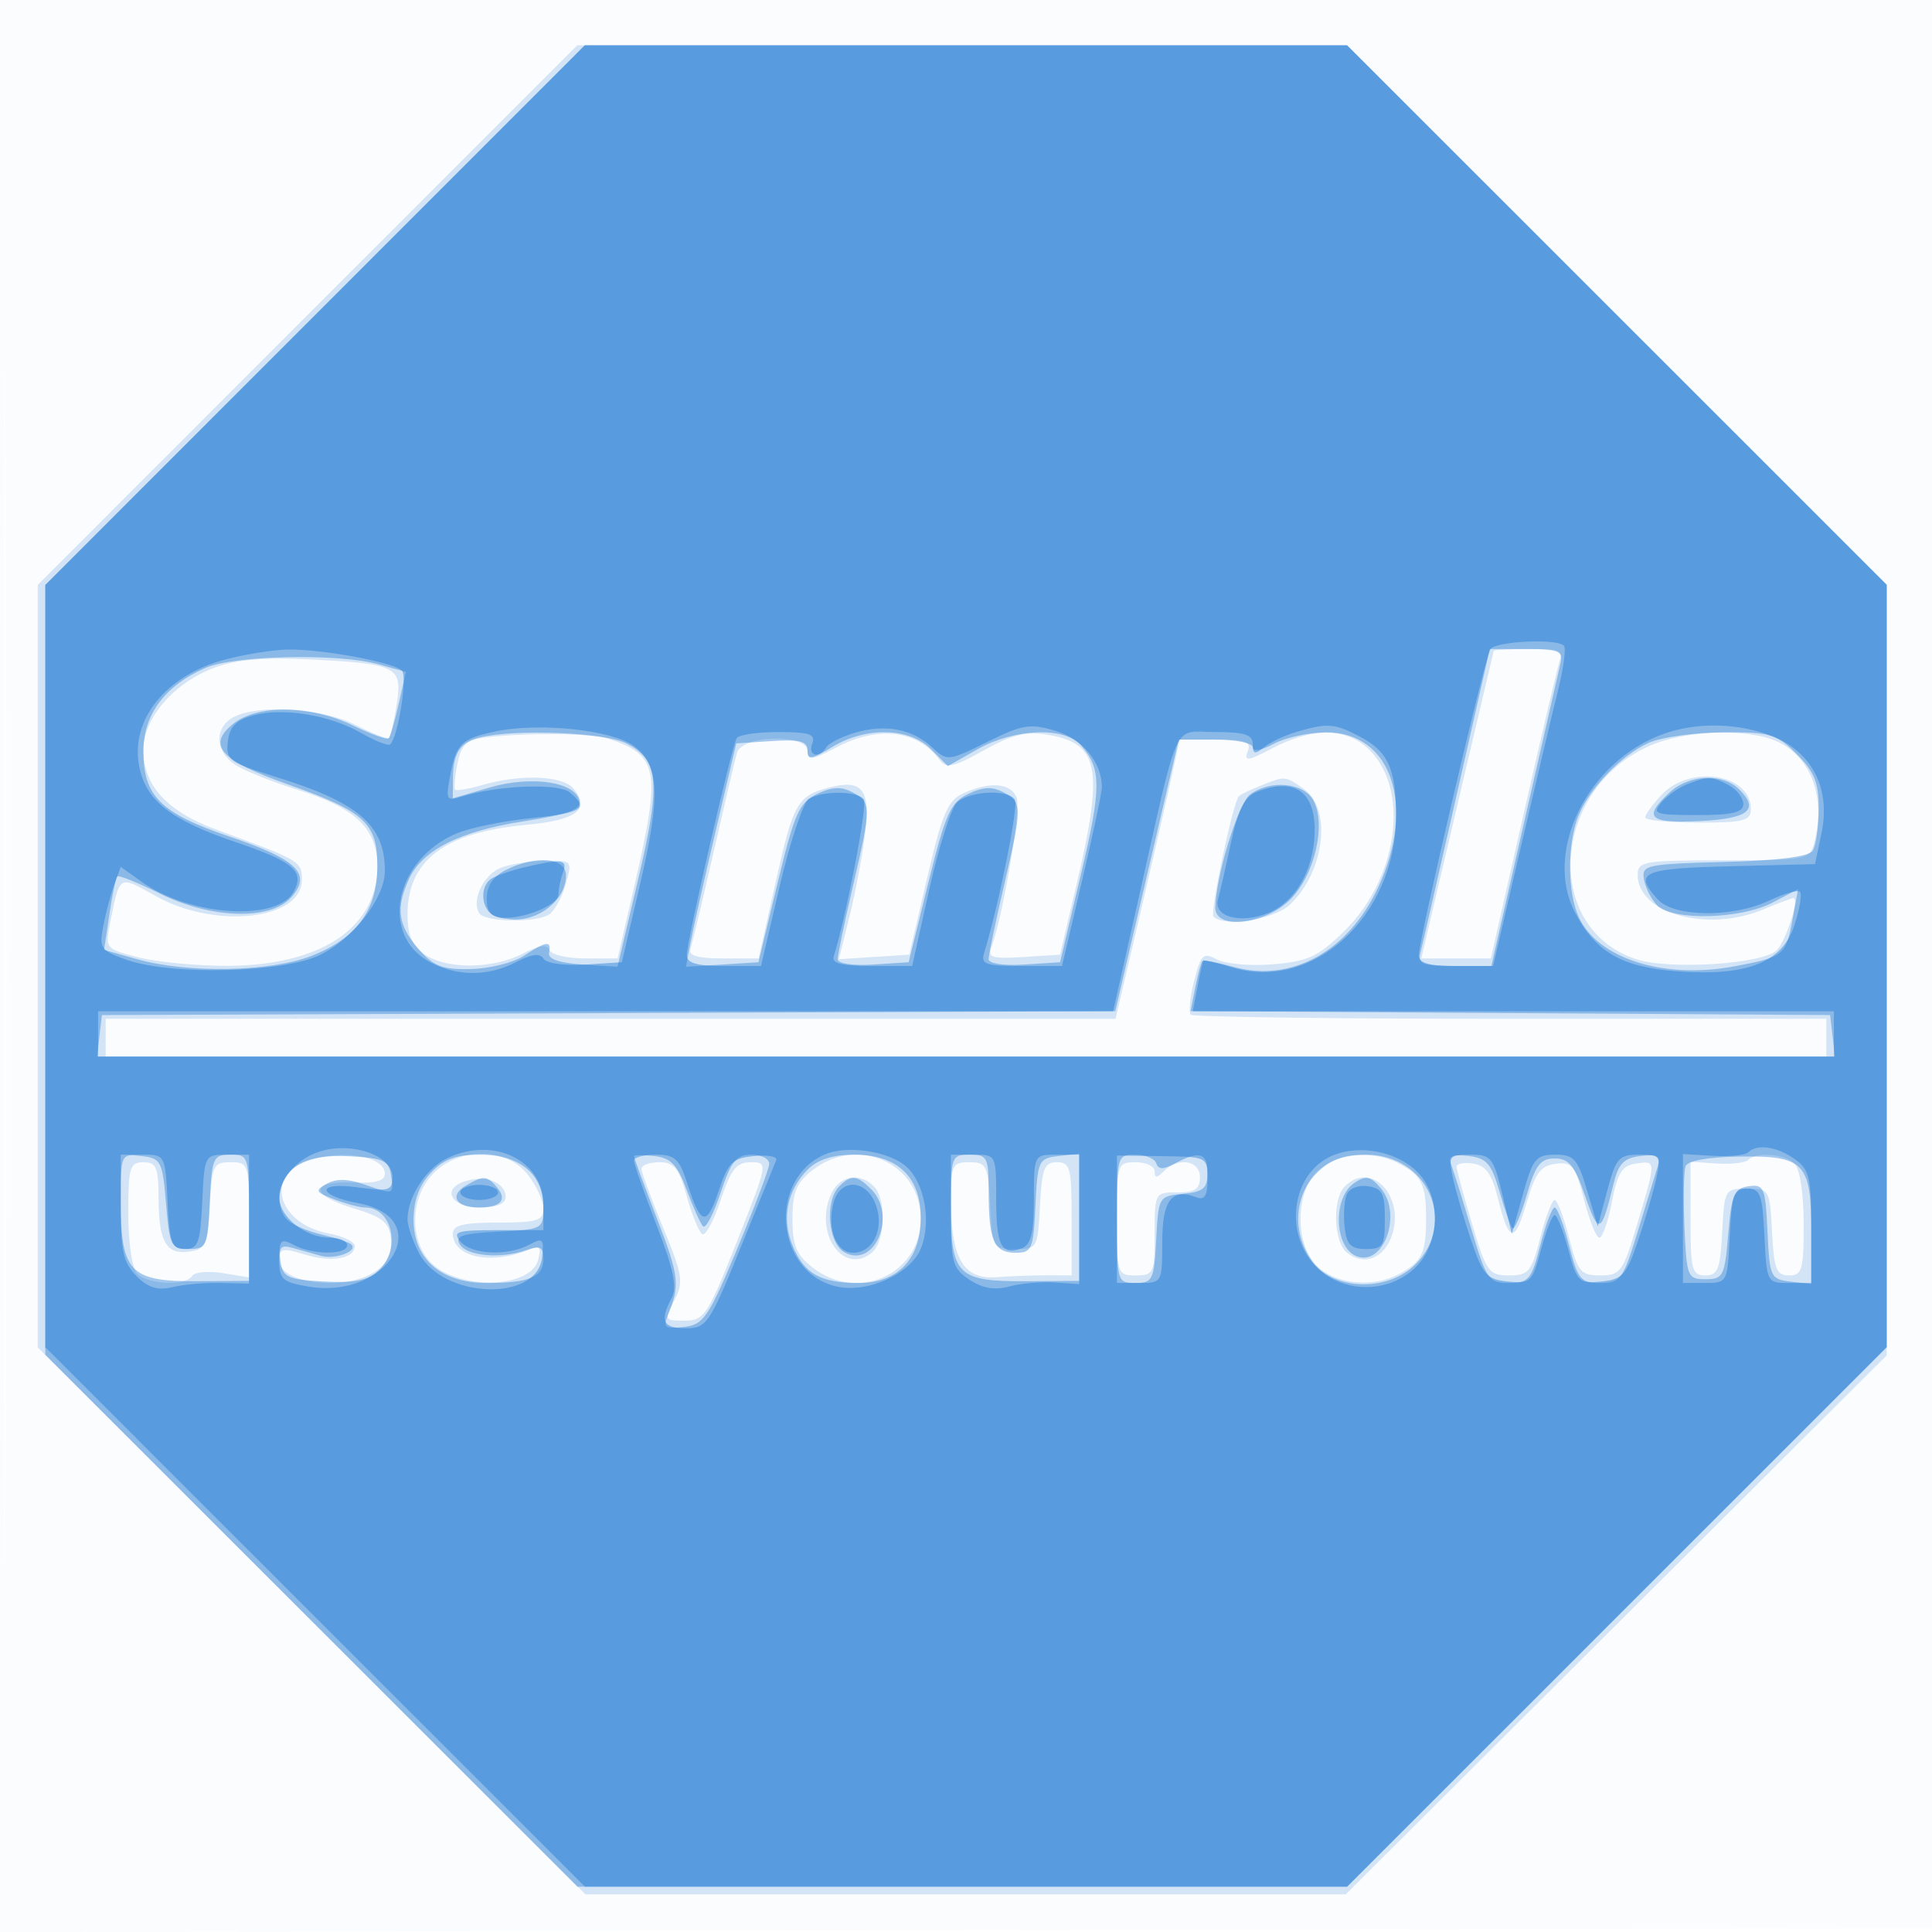
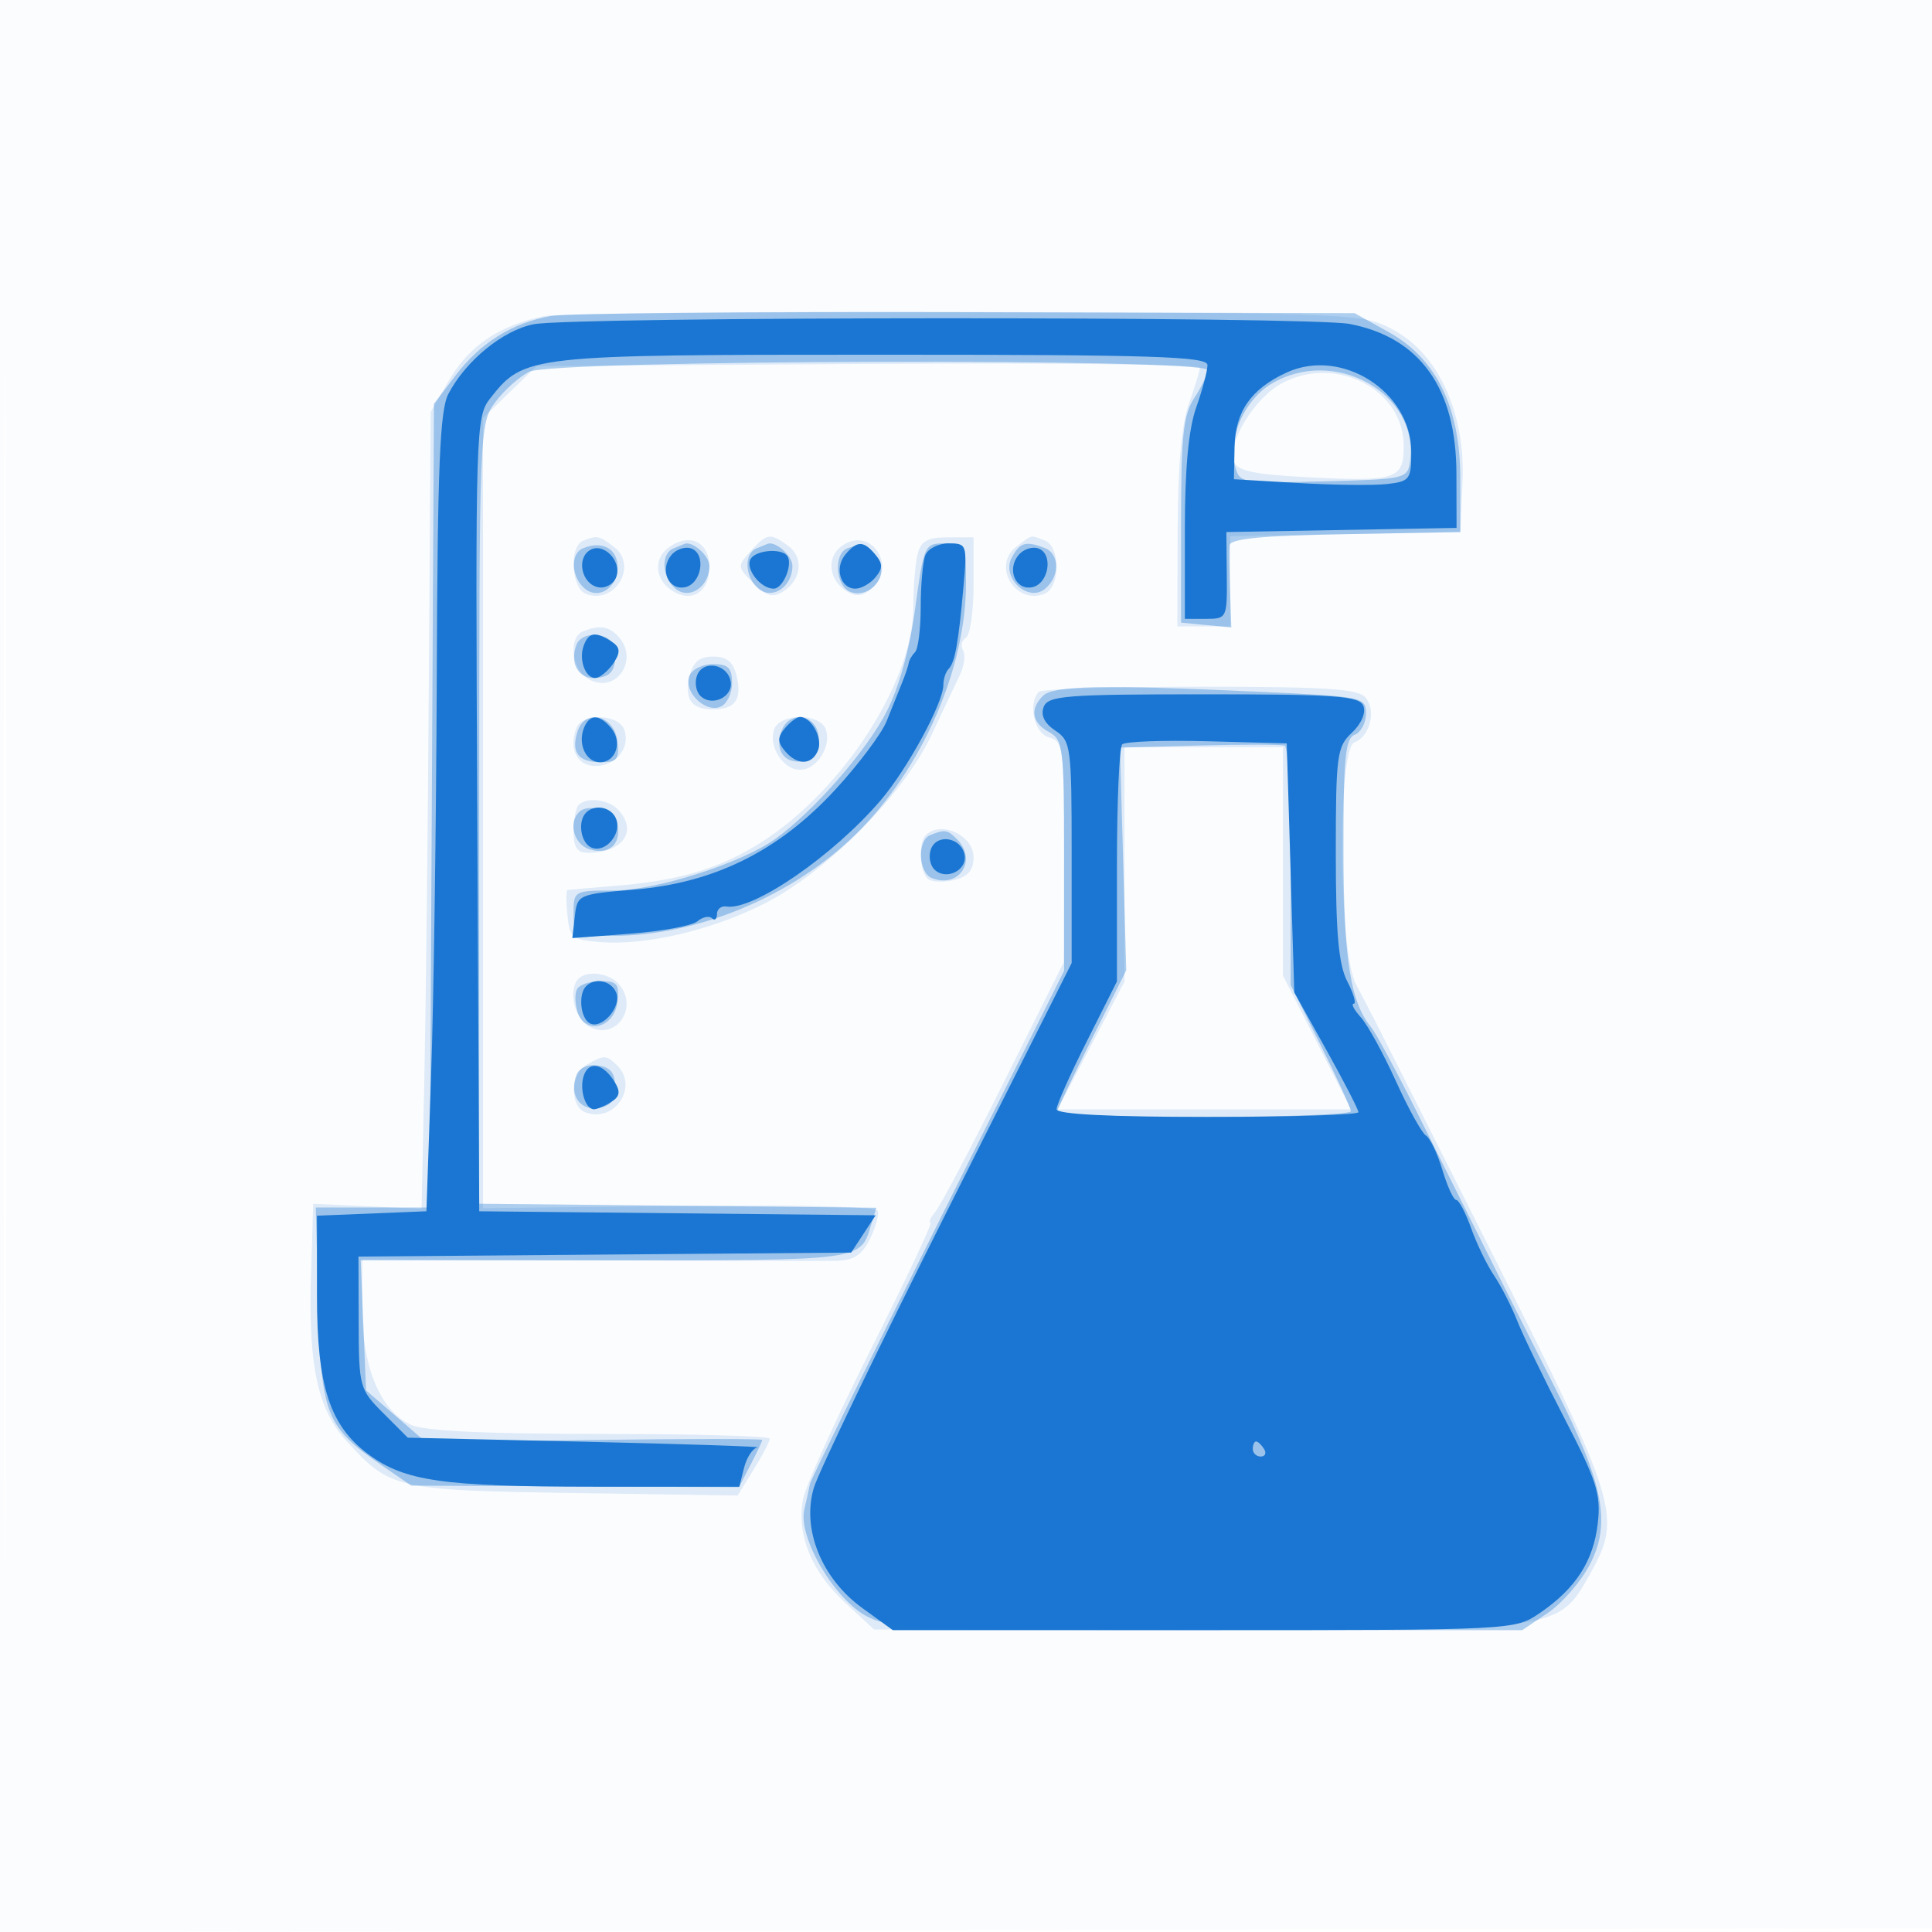
<svg xmlns="http://www.w3.org/2000/svg" width="256" height="256">
  <path fill-opacity=".016" d="M0 128.004v128.004l128.25-.254 128.25-.254.254-127.75L257.008 0H0v128.004m.485.496c0 70.4.119 99.053.265 63.672.146-35.38.146-92.98 0-128C.604 29.153.485 58.1.485 128.5" fill="#1976D2" fill-rule="evenodd" />
-   <path fill-opacity=".183" d="M40.745 41.755 5 77.51v101.027l36.282 36.231L77.564 251H178.33l35.835-35.706L250 179.588V77.49l-35.755-35.745L178.49 6h-102L40.745 41.755M197.926 86.25c-.041.138-2.218 9.362-4.838 20.5L188.325 127H197.544l4.37-19.25c2.402-10.588 4.578-19.812 4.834-20.5.331-.887-.874-1.25-4.141-1.25-2.534 0-4.641.112-4.681.25M28.5 88.436C23.056 90.45 19 95.123 19 99.381c0 4.752 3.151 8.165 9.773 10.587C39.789 113.998 40 114.122 40 116.586c0 5.313-11.431 6.58-19.365 2.145-5.003-2.796-4.737-2.965-6.111 3.888-.604 3.011-.471 3.157 3.868 4.25 2.472.622 7.782 1.121 11.801 1.109C42.467 127.941 50 122.936 50 114.817c0-5.037-2.887-7.797-10.673-10.205-3.205-.991-6.84-2.444-8.077-3.23-2.761-1.753-2.92-4.953-.316-6.347 3.289-1.76 11.789-1.217 16.203 1.035 2.231 1.138 4.218 1.909 4.414 1.712.197-.196.65-2.187 1.008-4.423.807-5.048.101-5.413-11.559-5.985-5.938-.292-9.706.029-12.5 1.062m35.864 9.279c-2.583.325-3.245.942-3.757 3.5-.341 1.707-.475 3.25-.298 3.428.178.177 1.866-.12 3.751-.66 5.002-1.435 10.513-1.202 11.929.504 2.307 2.78.453 4.183-6.371 4.82C58.885 110.309 54 114.018 54 121.166c0 2.711.603 4.143 2.223 5.277 2.888 2.023 9.044 1.988 13.033-.075 2.182-1.129 3.272-1.283 3.533-.5.208.623 2.328 1.132 4.712 1.132h4.335l2.252-9.75c3.535-15.302 3.184-17.198-3.588-19.4-2.156-.701-11.048-.776-16.136-.135m46.386 1.353c-3.16 1.668-3.75 1.74-3.75.456 0-2.349-8.694-2.139-9.352.226-.267.963-1.669 6.925-3.115 13.25-1.446 6.325-2.819 12.063-3.05 12.75-.297.883.968 1.25 4.311 1.25h4.73l2.28-10.217c2.299-10.306 2.862-11.312 6.944-12.4 4.468-1.19 5.588.154 4.904 5.888-.343 2.876-1.27 7.84-2.06 11.031l-1.436 5.801 4.663-.301 4.664-.302 2.364-10.138c2.009-8.611 2.732-10.305 4.806-11.25 3.517-1.602 6.311-1.369 7.062.589.589 1.532-1.841 15.859-3.361 19.819-.52 1.355.131 1.553 4.245 1.29l4.86-.31 2.236-9.5c3.587-15.239 2.935-18.537-3.885-19.643-2.875-.467-4.736-.011-8.471 2.077-3.974 2.221-4.96 2.439-5.813 1.284-2.954-4.005-8.139-4.626-13.776-1.65m57.855.074c-3.238 1.708-3.791 1.785-3.281.456.509-1.328-.201-1.598-4.196-1.598h-4.81l-1.263 5.75c-.694 3.162-2.607 11.487-4.25 18.5L147.817 135H14v5h228v-5h-41.833c-23.009 0-42.08-.247-42.382-.548-.301-.302-.1-2.315.448-4.474.898-3.537 1.198-3.818 3.025-2.84 1.116.597 4.457.885 7.425.638 4.631-.384 5.963-1.001 9.4-4.357 7.125-6.958 8.778-18.649 3.396-24.031-2.977-2.977-7.53-3.064-12.874-.246m49.816-.246c-12.92 5.868-13.977 24.125-1.632 28.199 4.433 1.464 16.927.649 18.674-1.218 1.237-1.322 2.997-6.877 2.178-6.877-.218 0-2.012.675-3.987 1.5-7.417 3.099-16.654.563-16.654-4.573 0-1.79.81-1.927 11.383-1.927 10.96 0 11.406-.084 11.987-2.25 1.561-5.826-.228-11.108-4.515-13.325-3.839-1.985-12.543-1.75-17.434.471m-51.384 5.214c-1.355.541-2.645 1.165-2.867 1.387-.797.797-3.887 15.453-3.368 15.972 1.403 1.403 7.983.38 10.071-1.565 4.633-4.316 5.674-12.707 1.904-15.347-2.531-1.773-2.436-1.766-5.74-.447m53.137 1.204c-1.196 1.273-2.174 2.623-2.174 3 0 .378 3.15.686 7 .686 6.074 0 7-.238 7-1.8 0-4.659-8.019-5.937-11.826-1.886m-153.836 9.685c-2.288.922-3.89 4.299-2.844 5.992.741 1.198 7.462 1.324 9.274.173.698-.442 1.679-2.235 2.18-3.984.909-3.169.899-3.18-2.768-3.117-2.024.035-4.653.456-5.842.936m-26 39c-5.334 2.15-3.256 8.231 3.227 9.447 1.889.355 3.435 1.088 3.435 1.631 0 1.708-3.047 2.244-6.588 1.157-3.002-.921-3.412-.832-3.412.743 0 3.182 8.914 4.172 12.835 1.426 1.593-1.116 2.187-2.395 1.972-4.25-.256-2.211-1.102-2.892-5.079-4.086-5.72-1.717-5.646-3.642.13-3.378 2.878.132 4.142-.217 4.142-1.143 0-2.469-6.16-3.363-10.662-1.547m17.117 1.456c-2.956 2.955-3.285 8.308-.705 11.465 3.285 4.019 13.507 4.028 14.558.012.435-1.664.204-1.946-1.131-1.382C65.165 167.665 60 166.607 60 163.465c0-1.124 1.397-1.465 6-1.465 5.189 0 6-.252 6-1.865 0-1.026-.933-3.051-2.073-4.5-2.84-3.611-8.954-3.699-12.472-.18m50.18-.382c-2.126 1.672-2.635 2.913-2.635 6.427s.509 4.755 2.635 6.427c5.972 4.698 14.365.943 14.365-6.427 0-7.37-8.393-11.125-14.365-6.427m67.226-.161c-3.385 2.74-3.385 10.436 0 13.176 2.657 2.152 7.187 2.482 10.455.762 3.07-1.616 3.653-2.789 3.653-7.35s-.583-5.734-3.653-7.35c-3.268-1.72-7.798-1.39-10.455.762m56.77-1.21c-.386.386-2.261.597-4.166.469l-3.465-.234v7.532c0 6.8.189 7.531 1.95 7.531 1.673 0 1.993-.818 2.25-5.75.295-5.656.349-5.75 3.3-5.75 2.951 0 3.005.094 3.3 5.75.257 4.932.577 5.75 2.25 5.75 1.742 0 1.95-.725 1.95-6.8 0-3.956-.502-7.302-1.2-8-1.313-1.313-5.052-1.614-6.169-.498M17 160.8c0 3.956.502 7.302 1.2 8 1.42 1.42 6.433 1.603 7.259.266.318-.514 2.144-.68 4.059-.369l3.482.565v-7.631c0-7.432-.064-7.631-2.45-7.631-2.281 0-2.471.396-2.75 5.75-.271 5.198-.529 5.782-2.687 6.087-3.099.439-4.079-1.256-4.098-7.087-.013-4.078-.298-4.75-2.015-4.75-1.804 0-2 .667-2 6.8m68-5.938c0 .475 1.292 3.995 2.87 7.824 2.61 6.327 2.743 7.205 1.469 9.637-1.361 2.598-1.32 2.677 1.379 2.669 2.6-.008 3.054-.695 6.937-10.5 4.14-10.455 4.146-10.492 1.83-10.492-1.902 0-2.627.911-3.988 5.008-.914 2.754-2.014 4.791-2.443 4.526-.429-.266-1.35-2.519-2.047-5.008-1.046-3.738-1.679-4.526-3.637-4.526-1.303 0-2.37.388-2.37.862m41.015 4.388c.021 7.565 1.683 10.318 6.028 9.985 1.901-.146 4.92-.259 6.707-.251l3.25.015v-7.5c0-6.768-.19-7.499-1.95-7.499-1.673 0-1.993.818-2.25 5.75-.295 5.656-.349 5.75-3.3 5.75-2.951 0-3.005-.094-3.3-5.75-.279-5.354-.469-5.75-2.75-5.75-2.291 0-2.449.341-2.435 5.25M148 161.5c0 7.333.056 7.5 2.5 7.5 2.364 0 2.5-.3 2.5-5.5 0-5.444.03-5.5 3-5.5 2.333 0 3-.444 3-2 0-2.255-2.867-2.733-4.8-.8-.933.933-1.2.933-1.2 0 0-.66-1.125-1.2-2.5-1.2-2.444 0-2.5.167-2.5 7.5m45-6.927c0 .391.919 3.797 2.042 7.569 1.908 6.406 2.231 6.858 4.908 6.858 2.601 0 2.983-.462 4.147-5 .704-2.75 1.561-5 1.903-5 .342 0 1.199 2.25 1.903 5 1.164 4.538 1.546 5 4.147 5 2.677 0 3-.452 4.908-6.858 2.525-8.478 2.528-8.35-.208-7.962-1.811.258-2.429 1.246-3.168 5.07-.504 2.613-1.25 4.75-1.657 4.75-.407 0-1.322-2.271-2.034-5.047-1.15-4.488-1.565-5.014-3.744-4.75-1.984.241-2.718 1.22-3.86 5.153-1.589 5.474-2.328 5.344-3.831-.676-.785-3.144-1.59-4.259-3.25-4.5-1.213-.175-2.206.001-2.206.393m-131.75 2.089C58.504 157.77 60.007 160 63.5 160c2.325 0 3.5-.468 3.5-1.393 0-2.049-2.987-3.06-5.75-1.945m48.724 1.907c-1.989 5.23 1.925 10.419 5.574 7.391 1.756-1.457 1.918-7.094.252-8.76-2.016-2.016-4.787-1.365-5.826 1.369M178.2 157.2c-1.666 1.666-1.504 7.303.252 8.76 2.199 1.825 4.895.839 5.956-2.179 1.843-5.241-2.716-10.073-6.208-6.581" fill="#1976D2" fill-rule="evenodd" />
-   <path fill-opacity=".385" d="M41.745 41.755 6 77.51v102.001l35.255 35.244L76.51 250h101.98l35.755-35.745L250 178.51V77.49l-35.755-35.745L178.49 6h-101L41.745 41.755m151.288 63.495c-2.406 10.588-4.575 20.037-4.82 21-.38 1.49.285 1.75 4.476 1.75h4.922l4.276-18.75a9739.763 9739.763 0 0 1 4.803-21c.491-2.099.198-2.25-4.378-2.25h-4.905l-4.374 19.25M27.245 88.493C21.87 90.829 19 94.673 19 99.535c0 5.974 2.256 8.207 11.434 11.321 9.021 3.06 10.939 4.97 8.119 8.085-2.771 3.062-10.653 2.81-17.408-.556-2.887-1.438-5.408-2.451-5.603-2.25-.195.201-.669 2.473-1.052 5.049l-.697 4.683 4.353 1.227c6.726 1.896 17.6 1.697 23.091-.422 6.004-2.316 8.763-6.07 8.763-11.921 0-5.674-1.688-7.226-11.699-10.76-9.097-3.211-10.927-5.192-7.44-8.054 3.192-2.619 10.261-2.54 15.875.177 2.403 1.163 4.545 1.938 4.761 1.722.217-.216.819-2.285 1.338-4.598l.945-4.205-3.64-1.011c-5.31-1.475-19.069-1.192-22.895.471M63.5 97.732c-2.535.633-3.465 2.078-3.485 5.408L60 105.781l4.916-1.441c5.515-1.617 11.385-.733 11.87 1.788.222 1.152-1.499 1.78-7.396 2.697-8.526 1.325-13.45 3.815-15.218 7.697-1.743 3.825-1.441 6.054 1.242 9.172 2.017 2.344 3.158 2.79 6.938 2.712 2.488-.052 5.661-.84 7.051-1.75 3.026-1.983 3.678-2.062 3.347-.406-.165.825 1.336 1.352 4.411 1.551l4.661.301 2.714-11.485c3.051-12.913 2.806-15.872-1.501-18.099-2.85-1.474-14.85-1.957-19.535-.786m46.75 1.257c-2.735 1.668-3.25 1.738-3.25.442 0-1.213-1.005-1.476-4.72-1.236l-4.72.305-2.704 11.5c-1.488 6.325-2.989 12.988-3.336 14.807l-.632 3.307 4.806-.307 4.806-.307 2.535-10.5c2.231-9.236 2.86-10.656 5.231-11.795 1.992-.958 3.223-1.014 4.715-.215 2.494 1.335 2.495 1.892.019 12.51-1.1 4.718-2 9.035-2 9.594 0 .587 1.984.887 4.701.711l4.7-.305 2.6-10.5c2.271-9.177 2.937-10.663 5.28-11.795 1.981-.958 3.208-1.014 4.7-.215 2.494 1.335 2.495 1.892.019 12.51-1.1 4.718-2 9.035-2 9.594 0 .587 1.994.887 4.732.711l4.733-.305 2.732-11.5c2.774-11.674 2.778-14.12.03-17.25-2.184-2.487-8.813-2.235-13.677.52l-3.951 2.238-2.254-2.254c-2.869-2.869-8.633-2.985-13.095-.265m58.5-.417c-1.593.864-2.75 1.058-2.75.46 0-.569-2.2-1.032-4.903-1.032h-4.904l-3.688 15.75c-2.029 8.662-3.921 16.759-4.204 17.993l-.514 2.243-67.144.257-67.143.257-.316 2.75-.317 2.75h230.266l-.317-2.75-.316-2.75-42.373-.261-42.373-.261.634-3.166c.348-1.741.766-3.299.929-3.462.162-.163 2.045.187 4.183.777 7.615 2.103 15.164-2.062 19.116-10.548 5.055-10.856 1.748-20.623-6.955-20.539-2.289.022-5.399.711-6.911 1.532m49.75-.155c-3.727 1.664-8.031 6.179-9.436 9.898-1.404 3.714-1.352 9.958.108 13.163 2.538 5.571 11.368 8.349 20.793 6.541 6.477-1.243 6.675-1.409 7.586-6.361l.706-3.842-3.378 1.78c-4.211 2.219-13.292 2.437-15.3.368-.782-.805-1.57-2.364-1.75-3.464-.31-1.884.305-2.017 10.634-2.286 7.228-.189 11.226-.7 11.735-1.5.424-.668.778-3.161.787-5.541.012-3.461-.57-4.912-2.908-7.25-2.671-2.671-3.513-2.92-9.75-2.884-3.755.022-8.177.642-9.827 1.378m2.689 6.622c-3.533 3.291-2.697 4.081 3.982 3.759 6.509-.314 7.997-1.488 5.302-4.182-2.226-2.227-6.657-2.025-9.284.423m-55.533.223c-1.573 1.151-4.534 10.755-4.62 14.988-.062 3.019 6.549 2.318 9.92-1.052 3.236-3.236 4.804-9.909 3.084-13.123-1.271-2.375-5.665-2.801-8.384-.813M67 115.294c-1.651.835-2.5 2.104-2.5 3.736 0 2.046.547 2.523 3.191 2.779C71.338 122.162 75 119.252 75 116c0-2.376-4.001-2.729-8-.706m-51 43.917c0 9.301 1.238 10.609 9.99 10.554l7.01-.044v-8.36c0-8.208-.045-8.361-2.452-8.361-2.31 0-2.47.363-2.75 6.25-.282 5.921-.43 6.25-2.798 6.25-2.333 0-2.533-.4-3-6-.472-5.658-.657-6.018-3.25-6.316-2.744-.316-2.75-.304-2.75 6.027m23.25-4.688c-2.456 1.736-2.987 5.621-.994 7.274.69.573 2.603 1.366 4.25 1.761 1.647.395 3.38.938 3.851 1.205 1.483.843-1.762 2.218-3.857 1.635-1.1-.306-2.824-.788-3.832-1.071-1.456-.408-1.764-.033-1.5 1.83.295 2.078.938 2.378 5.691 2.649 3.974.227 5.848-.136 7.25-1.405C53.2 165.604 52.037 160 48.365 160c-.679 0-2.502-.482-4.05-1.07-2.537-.965-2.637-1.17-1.012-2.08 1.226-.686 2.794-.663 4.899.071 4.054 1.413 3.988 1.434 3.618-1.171-.277-1.944-.999-2.289-5.32-2.534-3.347-.19-5.744.242-7.25 1.307m17.824.898c-1.541 1.64-2.274 3.645-2.274 6.216 0 5.202 3.657 8.363 9.674 8.363 5.688 0 7.526-.775 7.526-3.174 0-1.599-.415-1.816-2.25-1.176-3.394 1.185-7.853.8-8.824-.762-.694-1.115.311-1.447 5.105-1.686 5.877-.293 5.969-.343 5.969-3.25 0-4.345-3.122-6.952-8.326-6.952-3.283 0-4.873.583-6.6 2.421M84 153.206c0 .187 1.377 3.915 3.06 8.285 2.944 7.647 3.072 8.804 1.416 12.839-.64 1.558-.324 1.78 2.129 1.5 2.623-.301 3.254-1.225 7.062-10.33 2.3-5.5 4.216-10.562 4.257-11.25.042-.687-1.013-1.25-2.344-1.25-2.019 0-2.697.837-4.102 5.065-.925 2.785-1.966 4.781-2.313 4.433-.347-.347-1.324-2.513-2.171-4.814-1.229-3.34-2.09-4.248-4.267-4.5-1.5-.174-2.727-.164-2.727.022m23.025 1.769c-2.732 2.732-3.482 6.508-2.001 10.083 1.541 3.721 3.7 4.942 8.736 4.942 5.227 0 8.24-3.159 8.24-8.64 0-5.424-3.096-8.36-8.814-8.36-2.835 0-4.823.637-6.161 1.975M126 159.929c0 9.044.861 9.893 9.976 9.836l7.024-.044v-16.854l-2.75.317c-2.636.303-2.762.576-3.048 6.566-.276 5.805-.464 6.25-2.643 6.25-2.838 0-3.559-1.636-3.559-8.082 0-4.579-.172-4.918-2.5-4.918-2.426 0-2.5.205-2.5 6.929m22 1.571c0 8.354.042 8.5 2.45 8.5 2.281 0 2.471-.396 2.75-5.75.297-5.685.337-5.754 3.55-6.063 2.692-.26 3.25-.732 3.25-2.75 0-2.692-1.056-3.012-4.268-1.294-1.603.858-2.232.858-2.518 0-.209-.628-1.468-1.143-2.797-1.143-2.366 0-2.417.178-2.417 8.5m26.455-6.045c-3.094 3.093-3.26 8.252-.382 11.91 2.884 3.667 9.892 3.761 13.472.18C193.148 161.943 189.123 153 181 153c-3.01 0-4.739.648-6.545 2.455m17.827-1.162c.307.798 1.513 4.659 2.68 8.579 1.991 6.685 2.301 7.128 4.988 7.128 2.601 0 2.983-.462 4.147-5 .704-2.75 1.561-5 1.903-5 .342 0 1.199 2.25 1.903 5 1.164 4.54 1.546 5 4.149 5 2.669 0 3.011-.467 4.936-6.75 1.138-3.713 2.322-7.571 2.632-8.575.465-1.509.081-1.769-2.221-1.5-2.249.263-2.947.997-3.634 3.825-1.586 6.523-1.938 6.665-3.716 1.5-1.398-4.059-2.156-5-4.031-5-1.9 0-2.559.859-3.724 4.856-.779 2.67-1.623 4.648-1.876 4.395-.254-.253-1.031-2.438-1.728-4.856-1.072-3.72-1.704-4.446-4.116-4.725-2.158-.249-2.714.023-2.292 1.123m31.07.231c-.247.646-.316 4.28-.151 8.075.287 6.615.403 6.901 2.799 6.901 2.333 0 2.533-.4 3-6 .436-5.237.78-6.04 2.701-6.313 2.042-.291 2.222.14 2.5 6 .287 6.058.41 6.326 3.049 6.629l2.75.317v-6.995c0-9.078-.914-10.02-9.595-9.888-4.048.061-6.776.554-7.053 1.274m-161.623 2.568C59.492 158.394 60.41 160 63.392 160c2.954 0 3.869-.981 2.477-2.658-1.317-1.586-1.795-1.615-4.14-.25m49.471.108c-1.952 1.952-1.483 7.578.731 8.763 4.01 2.146 6.96-4.929 3.498-8.392-1.886-1.886-2.648-1.952-4.229-.371m68.227-.435c-2.869 1.965-2.638 8.556.341 9.699 3.569 1.37 6.067-5.548 3.235-8.961-1.394-1.679-2.014-1.807-3.576-.738" fill="#1976D2" fill-rule="evenodd" />
-   <path fill-opacity=".437" d="M41.745 41.755 6 77.51v101l35.755 35.745L77.51 250h100.98l35.755-35.745L250 178.51V77.49l-35.755-35.745L178.49 6h-101L41.745 41.755m155.734 44.279C196.716 87.268 188 124.56 188 126.59c0 1.022 1.353 1.41 4.919 1.41h4.919l3.677-15.75c2.021-8.662 4.258-18.087 4.971-20.943.712-2.856 1.044-5.444.738-5.75-.988-.988-9.085-.591-9.745.477m-167.73 1.379c-7.754 2.086-12.469 7.936-11.322 14.049.857 4.566 4.102 7.157 12.577 10.039 7.953 2.705 9.383 3.907 7.914 6.652-2.129 3.978-13.732 3.252-20.062-1.255l-2.854-2.033-.852 2.318c-.469 1.274-1.127 3.75-1.463 5.502-.57 2.969-.359 3.274 3.101 4.493 5.993 2.112 20.922 1.718 25.699-.678 4.421-2.218 8.513-7.554 8.513-11.101 0-6.067-3.488-9.071-14.476-12.464-6.163-1.904-6.623-2.244-6.335-4.678.231-1.946 1.087-2.84 3.311-3.455 3.955-1.093 10.184-.083 14.376 2.334 1.857 1.07 3.584 1.737 3.839 1.482 1.05-1.049 2.304-8.999 1.541-9.762-1.114-1.114-10.663-2.872-15.142-2.789-1.988.038-5.752.643-8.365 1.346m35.95 9.495c-4.584.957-5.251 1.613-6.065 5.958-.588 3.139-.479 3.319 1.618 2.667 4.782-1.488 12.738-1.786 14.246-.534 2.572 2.134 1.715 2.703-5.129 3.404-3.647.374-8.071 1.281-9.832 2.017-8.273 3.457-10.321 13.572-3.465 17.117 3.628 1.877 7.661 1.851 11.35-.073 2.035-1.061 3.128-1.193 3.597-.433.384.621 2.763.957 5.526.78l4.852-.311 2.339-10c2.833-12.114 2.674-16.129-.736-18.647-2.883-2.129-12.517-3.153-18.301-1.945m47.6.178c-1.76.52-3.474 1.389-3.809 1.93-.966 1.564-2.487 1.14-1.852-.516.465-1.211-.396-1.5-4.472-1.5-2.776 0-5.269.357-5.539.794C96.966 98.865 91 124.769 91 126.572c0 1.044 1.323 1.428 4.917 1.428h4.916l2.493-10.635c1.371-5.849 3.096-11.017 3.833-11.485 1.827-1.157 6.586-1.102 7.32.086.483.781-2.416 15.781-4.016 20.784-.287.895 1.133 1.25 5.001 1.25h5.401l2.26-10.121c1.243-5.566 2.88-10.741 3.639-11.5 1.582-1.582 6.823-1.856 7.72-.404.503.813-2.17 14.102-4.078 20.275-.469 1.518.178 1.75 4.886 1.75h5.427l2.649-11.25c1.457-6.187 2.645-11.791 2.641-12.453-.024-3.298-2.563-6.383-6.135-7.453-3.384-1.014-4.369-.854-9.063 1.469-5.173 2.56-5.303 2.573-7.289.721-2.62-2.443-6.222-3.13-10.223-1.948m58.387-.069c-1.548.464-3.46 1.381-4.25 2.036-1.148.953-1.436.866-1.436-.431 0-1.278-1.052-1.622-4.961-1.622-5.756 0-4.67-2.364-10.216 22.247l-3.323 14.747-67.25.003L13 134v6h230v-6h-84.95l.619-3.25c.34-1.787.689-3.348.775-3.468.087-.119 1.771.278 3.743.883 10.785 3.31 21.736-6.731 21.791-19.981.026-6.337-1.049-8.652-4.958-10.674-3.231-1.671-4.218-1.729-8.334-.493m48.814.205c-10.068 3.569-16.05 15.589-11.797 23.707 2.742 5.232 6.171 7.215 13.427 7.764 9.331.707 14.008-1.115 15.638-6.091.702-2.141 1.035-4.132.741-4.426-.294-.294-2.119.221-4.055 1.145-4.828 2.302-12.652 2.223-14.799-.15-3.24-3.58-2.115-4.094 9.592-4.388l11.248-.283.865-4.111c1.233-5.858-1.214-10.713-6.457-12.811-4.466-1.787-9.983-1.923-14.403-.356m2.965 6.73c-1.119.453-2.636 1.55-3.372 2.436-1.206 1.453-.733 1.612 4.785 1.612 4.71 0 6.122-.338 6.122-1.465 0-.805-.87-1.93-1.934-2.5-2.237-1.197-2.832-1.206-5.601-.083m-57.034 1.012c-1.509.611-2.407 2.419-3.321 6.687-.689 3.217-1.464 6.6-1.723 7.518-.656 2.329 3.047 3.308 6.734 1.781 3.484-1.443 5.888-5.568 6.07-10.414.211-5.62-2.62-7.652-7.76-5.572m-97.018 9.979c-1.698.406-3.611 1.061-4.25 1.456-1.724 1.066-1.409 4.293.49 5.021 2.257.866 8.347-1.261 8.347-2.916 0-.737.273-2.052.607-2.922.661-1.723-.212-1.83-5.194-.639M42 152.709c-2.825 1.039-5 3.601-5 5.889 0 2.65 3.424 5.402 6.723 5.402 1.252 0 2.277.45 2.277 1 0 1.309-4.597 1.286-7.066-.035-1.709-.915-1.934-.692-1.934 1.912 0 2.643.4 3.015 3.873 3.602 10.581 1.787 17.079-9.084 6.604-11.049-5.519-1.036-5.635-2.861-.133-2.106 4.206.576 4.656.444 4.656-1.368 0-2.961-5.722-4.819-10-3.247m17.476.648c-2.926 1.312-5.476 5.15-5.476 8.24 0 .826.678 2.813 1.506 4.414 3.143 6.078 15.631 6.562 16.318.633.292-2.52.127-2.688-1.685-1.719-2.888 1.546-7.688 1.323-9.139-.425-1.084-1.306-.451-1.5 4.878-1.5H72v-3.345c0-5.83-6.397-9.047-12.524-6.298m49.881-.412c-7.7 3.275-6.597 15.745 1.552 17.535 4.133.908 9.861-1.745 11.164-5.171 1.347-3.544.428-8.545-1.969-10.714-2.253-2.04-7.821-2.894-10.747-1.65m66.462.542c-4.813 2.701-5.536 10.25-1.381 14.405 3.465 3.466 9.41 3.539 13.006.161 3.489-3.278 3.589-9.734.199-12.918-3.037-2.854-8.357-3.595-11.824-1.648m55.82-.793c-.381.382-2.481.588-4.666.459l-3.973-.234V170h2.952c2.923 0 2.956-.062 3.25-6.25.262-5.484.543-6.25 2.298-6.25s2.036.766 2.298 6.25c.294 6.188.327 6.25 3.25 6.25H240v-7.443c0-6.558-.264-7.629-2.223-9-2.351-1.647-4.983-2.017-6.138-.863M16 160c0 5.776.367 7.367 2.098 9.098 1.543 1.543 2.799 1.927 4.75 1.453 1.459-.355 4.34-.606 6.402-.558l3.75.088V153h-2.952c-2.923 0-2.956.062-3.25 6.25-.262 5.484-.543 6.25-2.298 6.25s-2.036-.766-2.298-6.25c-.294-6.188-.327-6.25-3.25-6.25H16v7m68-6.227c0 .425 1.35 4.279 3 8.565 2.261 5.87 2.754 8.253 2 9.661-1.626 3.039-1.172 4.001 1.89 4.001 2.735 0 3.124-.574 7.25-10.703 2.398-5.886 4.521-11.093 4.717-11.571.197-.478-1.119-.724-2.923-.547-2.883.282-3.454.845-4.719 4.659-1.581 4.761-2.368 4.555-4.172-1.088-1.024-3.205-1.623-3.75-4.121-3.75-1.607 0-2.922.348-2.922.773m42 6.704c0 6.866.204 7.61 2.493 9.11 1.728 1.133 3.338 1.402 5.25.879 1.516-.415 4.22-.655 6.007-.534l3.25.221V153h-3c-2.994 0-3 .012-3 5.893 0 4.464-.386 6.041-1.59 6.503-2.705 1.038-3.41-.296-3.41-6.455 0-5.934-.003-5.941-3-5.941h-3v7.477m22 1.08V170h3c2.962 0 3-.067 3-5.393 0-5.562 1.248-7.217 4.5-5.969 1.126.432 1.5-.164 1.5-2.389 0-2.949-.035-2.966-6-3.051l-6-.085v8.444m44.534-5.403c.381 1.735 1.469 5.448 2.418 8.25 1.538 4.542 2.069 5.13 4.874 5.408 2.971.295 3.217.056 4.369-4.25.671-2.509 1.483-4.562 1.805-4.562.322 0 1.134 2.053 1.805 4.562 1.152 4.306 1.398 4.545 4.369 4.25 2.805-.278 3.336-.866 4.874-5.408.949-2.802 2.037-6.515 2.418-8.25.656-2.985.534-3.154-2.268-3.154-2.688 0-3.077.438-4.226 4.75l-1.265 4.75-1.412-4.75c-1.25-4.207-1.733-4.75-4.225-4.75-2.542 0-2.955.508-4.278 5.25l-1.465 5.25-1.263-5.25c-1.173-4.876-1.476-5.25-4.243-5.25-2.823 0-2.943.166-2.287 3.154M61 158c0 .55 1.125 1 2.5 1s2.5-.45 2.5-1-1.125-1-2.5-1-2.5.45-2.5 1m49.429 1.428c-.864 3.441.376 6.572 2.603 6.572 2.688 0 4.202-3.255 2.993-6.435-1.282-3.371-4.763-3.457-5.596-.137m67.992-1.083c-.314.818-.424 2.762-.246 4.321.26 2.27.823 2.834 2.825 2.834 2.25 0 2.5-.4 2.5-4 0-3.389-.344-4.049-2.254-4.32-1.308-.186-2.494.303-2.825 1.165" fill="#1976D2" fill-rule="evenodd" />
+   <path fill-opacity=".131" d="M72 41.912c-5.844 1.22-9.795 3.882-12.428 8.374l-2.505 4.275-.243 35.97c-.133 19.783-.404 43.545-.602 52.806l-.359 16.836-7.181-.334-7.182-.333-.299 9.997c-.343 11.463.931 17.286 4.684 21.407 5.833 6.402 6.516 6.559 30.186 6.923l21.663.333 2.133-3.451c1.173-1.898 2.133-3.735 2.133-4.083 0-.348-10.104-.632-22.453-.632-15.303 0-23.29-.381-25.08-1.197-4.035-1.838-6.467-7.602-6.467-15.326v-6.603l29.75.131c16.363.071 31.18.099 32.927.062 2.443-.051 3.498-.712 4.569-2.859.766-1.535 1.25-3.223 1.074-3.75-.195-.588-10.349-.843-26.319-.661L64 160.095V55.392l3.555-3.446 3.554-3.446 43.946-.28c24.17-.154 43.938.071 43.93.5-.008.429-.664 2.58-1.456 4.78-.959 2.661-1.456 8.267-1.485 16.75L156 83h7V71.052l15.25-.276 15.25-.276.293-6.632c.401-9.085-3.184-16.96-9.185-20.17-4.07-2.178-4.594-2.199-56.608-2.358-28.875-.087-54.075.17-56 .572m98 8.79c-3.736 1.919-7.445 7.974-6.459 10.544.434 1.132 2.734 1.623 9.186 1.961 12.341.648 13.273.357 13.273-4.136 0-7.422-8.841-12.046-16-8.369m-92.75 20.96c-1.865.753-1.561 6.281.386 7.029 3.851 1.477 6.963-3.763 3.702-6.235-1.99-1.507-2.212-1.551-4.088-.794m11.333.901c-2.045 1.495-1.787 4.279.531 5.739 2.559 1.611 4.886.109 4.886-3.154 0-3.369-2.629-4.624-5.417-2.585m10.885.472c-1.795 1.983-1.785 2.092.359 4.236 1.746 1.746 2.56 1.975 3.937 1.108 2.453-1.545 2.773-4.513.654-6.063-2.375-1.736-2.781-1.678-4.95.719m12.061-.68c-2.05 1.499-1.731 4.488.637 5.98 1.208.76 2.102.687 3.25-.265 3.633-3.016-.091-8.491-3.887-5.715m10.075.995c-.317 1.182-.583 4.413-.59 7.178-.028 10.204-10.033 25.192-21.174 31.719-5.224 3.06-10.32 4.488-18.34 5.136-3.3.267-6.141.515-6.313.551-.173.036-.173 1.529 0 3.316.29 3.008.611 3.274 4.313 3.578 6.012.493 14.794-1.559 21.77-5.088 8.219-4.157 18.381-14.383 22.102-22.24 1.563-3.3 3.297-6.97 3.853-8.155.556-1.185.725-2.616.377-3.181a1.204 1.204 0 0 1 .382-1.654c.559-.345 1.016-3.481 1.016-6.969V71.2h-3.41c-2.643 0-3.539.483-3.986 2.15m13.058-.894c-3.261 2.472-.149 7.712 3.702 6.235 2.153-.826 2.194-6.263.054-7.084-1.923-.738-1.55-.822-3.756.849M77.25 83.662c-2.019.815-1.465 5.153.814 6.372 3.689 1.974 6.755-2.815 3.736-5.834-1.25-1.25-2.437-1.391-4.55-.538m14.175 5.781C90.627 92.623 91.556 94 94.5 94s3.873-1.377 3.075-4.557C97.133 87.68 96.277 87 94.5 87c-1.777 0-2.633.68-3.075 2.443m46.242 2.224c-1.512 1.511-.625 5.531 1.333 6.043 1.886.494 1.999 1.356 1.98 15.157l-.019 14.633-7.899 15.799c-4.344 8.69-8.44 16.452-9.103 17.25-.662.798-.957 1.451-.655 1.451.302 0-3.241 7.528-7.875 16.728-4.633 9.201-8.695 18.171-9.026 19.935-.873 4.658 1.121 9.575 5.544 13.668l3.877 3.586 42.838.051c48.363.057 47.779.141 52.056-7.468 4.214-7.495 3.715-9.145-12.543-41.5-8.153-16.225-15.288-30.4-15.856-31.5-.569-1.1-1.773-3.419-2.676-5.154-2.283-4.384-2.435-31.105-.181-31.97 2.065-.792 2.928-4.202 1.498-5.924-.982-1.184-5.03-1.452-21.916-1.452-11.391 0-21.011.3-21.377.667m-61.283 4.775c-1.065 2.775.072 5.058 2.521 5.058 2.753 0 4.695-2.495 3.786-4.864-.779-2.029-5.547-2.175-6.307-.194m26.227.13c-.864 2.25 1.121 5.428 3.389 5.428s4.253-3.178 3.389-5.428C109.041 95.663 107.611 95 106 95c-1.611 0-3.041.663-3.389 1.572M149 114.53v15.53l-4.431 8.47-4.431 8.47h38.888l-4.513-8.869-4.513-8.868V99h-21v15.53m-72.333-7.863c-.367.366-.667 1.941-.667 3.5 0 2.126.479 2.833 1.918 2.833 4.678 0 6.684-2.998 3.882-5.8-1.307-1.307-4.072-1.595-5.133-.533m46 4c-1.05 1.05-.778 5.146.39 5.868.581.359 2.156.377 3.5.04 1.732-.435 2.443-1.304 2.443-2.987 0-2.907-4.344-4.911-6.333-2.921m-46 19c-1.43 1.429-.579 5.31 1.397 6.367 3.689 1.974 6.755-2.815 3.736-5.834-1.307-1.307-4.072-1.595-5.133-.533m1.083 11.413c-2.177 1.268-2.296 5.496-.178 6.309 3.804 1.46 7.08-3.337 4.228-6.189-1.433-1.433-1.778-1.443-4.05-.12" fill="#1976D2" fill-rule="evenodd" />
+   <path fill-opacity=".34" d="M73 41.867c-5.128.927-9.29 3.515-12.586 7.824L57.5 53.5l-.283 53.25-.284 53.25H41.841l.33 12.931c.369 14.506 1.032 16.177 8.425 21.246l3.904 2.676 21.709.103 21.709.104 1.541-2.981c.848-1.639 1.541-3.115 1.542-3.279.001-.165-10.023-.164-22.274.001l-22.275.302-3.975-3.436-3.975-3.436-.353-8.616-.354-8.615h32.48c34.341 0 33.687.088 35.165-4.733l.684-2.234-26.312-.266L63.5 159.5v-51.677c0-50.905.031-51.72 2.096-54.5 1.153-1.553 3.178-3.379 4.5-4.058 3.14-1.614 89.904-1.835 89.904-.23 0 .57-.787 2.236-1.75 3.703-1.449 2.209-1.75 4.996-1.75 16.215V82.5l3.328.319 3.328.319-.167-4.819c-.092-2.65-.127-5.37-.078-6.043.065-.895 4.19-1.298 15.339-1.5l15.25-.276v-7c0-9.497-3.157-15.976-9.5-19.5l-4.5-2.5-51.5-.133c-28.325-.073-53.075.152-55 .5m95.381 9.043c-3.483 2.123-5.674 7.074-4.754 10.74.6 2.392.702 2.411 11.739 2.132 10.824-.274 11.143-.347 11.466-2.627 1.28-9.039-10.083-15.348-18.451-10.245M77.25 72.651c-1.718.709-1.572 3.837.25 5.349 2.003 1.662 4.717-.486 4.298-3.402-.299-2.086-2.219-2.908-4.548-1.947m12 .011c-1.718.694-1.571 3.826.25 5.338 1.846 1.532 4.5-.246 4.5-3.015 0-1.368-2.312-3.384-3.332-2.906-.092.043-.73.306-1.418.583m11 0c-1.718.694-1.571 3.826.25 5.338 1.846 1.532 4.5-.246 4.5-3.015 0-1.368-2.312-3.384-3.332-2.906-.092.043-.73.306-1.418.583m12 .005c-1.839.735-1.522 5.015.428 5.763 2.449.94 5.091-1.988 3.734-4.139-1.197-1.897-2.353-2.348-4.162-1.624m9.019 7.942c-.744 5.458-2.143 10.492-3.82 13.75-2.656 5.16-9.602 13.102-14.656 16.758C98.295 114.371 86.937 118 81.254 118c-5.171 0-5.254.047-5.254 3 0 2.955.079 3 5.29 3 11.195 0 23.862-5.322 32.178-13.52 8.7-8.578 14.532-21.896 14.532-33.19 0-5.117-.091-5.29-2.778-5.29-2.732 0-2.799.144-3.953 8.609m12.798-6.735c-1.426 2.665 2.151 6.02 4.414 4.142 1.981-1.644 1.946-4.638-.063-5.409-2.504-.961-3.279-.735-4.351 1.267M76.389 85.43c-.996 2.595.399 4.739 2.857 4.39 1.652-.235 2.254-.987 2.254-2.82 0-1.833-.602-2.585-2.254-2.82-1.353-.192-2.496.308-2.857 1.25m14.943 4.148c-.784 2.042 2.048 4.874 4.09 4.09.868-.333 1.578-1.744 1.578-3.137C97 88.49 96.51 88 94.469 88c-1.393 0-2.804.71-3.137 1.578M138.2 92.2c-1.768 1.768-1.464 3.588.8 4.8 1.866.999 2 2.094 2 16.35v15.28l-16.75 33.539c-9.213 18.447-16.828 33.951-16.923 34.454-.095.503-.433 2.031-.751 3.396-.865 3.714 4.074 12.056 8.424 14.229 3.164 1.581 7.498 1.749 45.102 1.75l41.602.002 3.398-2.287c1.869-1.258 4.363-4.126 5.542-6.374 2.875-5.479 1.876-10.65-4.491-23.247-4.722-9.34-8.059-15.999-18.336-36.592-2.745-5.5-5.5-10.615-6.123-11.366-2.759-3.331-3.664-9.09-3.679-23.415-.012-12.227.244-14.881 1.485-15.357.825-.317 1.5-1.583 1.5-2.813 0-2.182-.357-2.254-14.25-2.89-20.699-.947-27.185-.824-28.55.541m-61.679 4.733c-.881 2.776.104 4.067 3.104 4.067 2.146 0 2.462-.397 2.191-2.75-.401-3.492-4.297-4.461-5.295-1.317m26.966.109c-.82 2.582.596 4.281 3.157 3.788 1.215-.234 1.856-1.217 1.856-2.844 0-3.346-4.011-4.102-5.013-.944m55.462 1.74-10.552.282.419 14.754.419 14.753-4.617 9.195c-2.54 5.057-4.618 9.428-4.618 9.714 0 .286 8.775.52 19.5.52s19.497-.338 19.494-.75c-.004-.412-1.801-4.35-3.994-8.75l-3.987-8-.007-15.691c-.003-8.63-.344-15.83-.756-16-.412-.17-5.498-.182-11.301-.027m-82.24 8.842c-1.443 1.444-.644 4.262 1.392 4.908 2.528.803 4.217-.634 3.733-3.176-.358-1.874-3.815-3.042-5.125-1.732m46.541 3.038c-1.752.707-1.563 5.004.25 5.7 3.627 1.392 6.056-2.406 3.3-5.162-1.279-1.279-1.595-1.327-3.55-.538m-46.756 20.347c-.342.555-.33 1.931.027 3.058.998 3.144 4.894 2.175 5.295-1.317.271-2.353-.045-2.75-2.191-2.75-1.379 0-2.788.454-3.131 1.009m-.105 11.421c-.996 2.595.399 4.739 2.857 4.39 1.652-.235 2.254-.987 2.254-2.82 0-1.833-.602-2.585-2.254-2.82-1.353-.192-2.496.308-2.857 1.25" fill="#1976D2" fill-rule="evenodd" />
+   <path fill-opacity=".986" d="M70.713 42.964c-4.049.784-9.001 4.83-11.302 9.236-1.128 2.159-1.436 9.675-1.536 37.5-.068 19.14-.406 42.9-.75 52.8l-.625 18-7.25.294-7.25.294v10.64c0 11.963 1.704 17.198 6.831 20.989 4.797 3.546 9.866 4.272 29.9 4.277l19.231.006.627-2.5c.345-1.375 1.142-2.593 1.769-2.707.628-.113-9.538-.451-22.591-.75l-23.733-.543-3.242-3.244c-3.156-3.159-3.242-3.474-3.267-12L47.5 166.5l32.644-.264 32.644-.263 1.618-2.47 1.618-2.47-26.262-.266L63.5 160.5l-.259-52.604c-.251-51.133-.203-52.674 1.723-55.123C69.463 47.054 69.944 47 116.901 47c35.891 0 43.099.23 43.099 1.374 0 .756-.675 3.288-1.5 5.626-1.01 2.864-1.5 8.127-1.5 16.126V82h2.805c2.754 0 2.804-.104 2.75-5.75l-.055-5.75 15.25-.276 15.25-.276-.016-7.224c-.026-11.283-4.817-17.997-14.126-19.795-5.31-1.026-102.832-.995-108.145.035m99.787 6.391c-4.723 2.16-6.819 5.162-6.914 9.905l-.086 4.24 8.5.5c4.675.275 9.963.338 11.75.141 3.051-.338 3.25-.6 3.25-4.265 0-7.982-9.21-13.855-16.5-10.521M78.152 72.906c-1.818 1.124-1.055 4.489 1.113 4.906.957.185 2.026-.407 2.375-1.316.818-2.132-1.683-4.706-3.488-3.59m10.809.641c-1.579 1.902-.414 4.686 1.786 4.267 2.198-.419 2.874-4.362.879-5.127-.814-.313-2.013.074-2.665.86m23.05-.06c-1.468 1.769-.656 4.513 1.335 4.513.775 0 1.969-.675 2.654-1.5.993-1.197.993-1.803 0-3-1.565-1.886-2.433-1.889-3.989-.013m10.596.095c-.334.87-.607 3.945-.607 6.833 0 2.888-.338 5.589-.75 6.002-.412.412-.789 1.05-.836 1.416-.048.367-.452 1.567-.898 2.667-.446 1.1-1.358 3.371-2.027 5.046-.669 1.675-3.785 5.82-6.925 9.212-7.444 8.04-15.953 12.243-26.564 13.121-7.366.61-7.506.673-7.831 3.521l-.331 2.901 7.641-.578c4.203-.318 8.218-1.057 8.923-1.642.705-.585 1.578-.768 1.94-.406.362.362.658.114.658-.552s.563-1.119 1.25-1.006c3.541.578 14.161-6.732 20.443-14.072 3.522-4.114 8.307-12.913 8.307-15.274 0-.791.309-1.747.687-2.125.842-.842 1.31-3.419 1.977-10.896.5-5.593.446-5.75-1.968-5.75-1.365 0-2.755.712-3.089 1.582m12.354-.035c-1.579 1.902-.414 4.686 1.786 4.267 2.198-.419 2.874-4.362.879-5.127-.814-.313-2.013.074-2.665.86m-35.488.497c-.782 1.265 1.281 3.956 3.033 3.956 1.327 0 2.675-3.486 1.719-4.442-.94-.94-4.069-.62-4.752.486M77.362 85.5c-.784 2.043.37 4.756 1.817 4.274.648-.216 1.66-1.167 2.25-2.112.813-1.305.71-1.949-.429-2.675-2.103-1.341-2.974-1.218-3.638.513m15.002 3.993c-.346.903-.15 2.121.436 2.707 1.524 1.524 4.41.131 4.012-1.935-.443-2.302-3.647-2.858-4.448-.772m45.929 4.185c-.422 1.1.105 2.174 1.532 3.122 2.069 1.374 2.175 2.159 2.175 16.125v14.682l-16.513 32.873c-9.082 18.081-17.024 34.579-17.648 36.664-1.632 5.446 1.016 12.014 6.422 15.93L118.3 216h41.202c41.082 0 41.212-.007 44.508-2.25 4.777-3.251 7.141-6.909 7.706-11.923.431-3.827-.143-5.635-4.404-13.864-2.695-5.205-5.521-11.038-6.281-12.963-.759-1.925-2.141-4.625-3.07-6-.929-1.375-2.291-4.187-3.026-6.25-.735-2.062-1.625-3.75-1.978-3.75-.352 0-1.174-1.781-1.826-3.958-.652-2.177-1.634-4.235-2.182-4.573-.548-.339-2.349-3.6-4.002-7.247-1.654-3.647-3.738-7.439-4.632-8.426-.894-.988-1.319-1.796-.944-1.796.374 0-.006-1.328-.845-2.95-1.155-2.233-1.526-6.358-1.526-16.961 0-13.005.153-14.153 2.128-15.994 1.238-1.153 1.879-2.634 1.532-3.539-.514-1.338-3.476-1.556-21.16-1.556-18.324 0-20.633.183-21.207 1.678M77.362 96.5c-.82 2.136.303 4.5 2.138 4.5 2.12 0 3.006-2.685 1.489-4.513-1.574-1.897-2.896-1.893-3.627.013m26.638 0c-.993 1.197-.993 1.803 0 3 1.632 1.966 3.629 1.909 4.41-.127.612-1.594-.919-4.373-2.41-4.373-.415 0-1.315.675-2 1.5m44.698 2.135c-.384.384-.698 7.608-.698 16.054v15.355L144 138c-2.2 4.376-4 8.416-4 8.978 0 .662 7.044 1.022 20 1.022 11 0 20-.282 20-.627 0-.345-1.912-4.057-4.25-8.25l-4.25-7.623-.5-16.5-.5-16.5-10.552-.282c-5.803-.155-10.865.033-11.25.417m-71.031 9.032c-1.184 1.183-.709 4.103.76 4.667 1.829.701 3.974-1.847 3.216-3.821-.597-1.558-2.797-2.026-3.976-.846m45.697 4.826c-.346.903-.15 2.121.436 2.707 1.524 1.524 4.41.131 4.012-1.935-.443-2.302-3.647-2.858-4.448-.772m-45.697 18.174c-1.05 1.05-.779 4.146.429 4.892 1.556.962 4.297-2.093 3.572-3.981-.618-1.612-2.803-2.11-4.001-.911m-.273 11.75c-.683 1.779.132 4.591 1.325 4.568.429-.009 1.456-.446 2.281-.972 1.139-.726 1.242-1.37.429-2.675-1.489-2.388-3.313-2.804-4.035-.921M166 192c0 .55.477 1 1.059 1s.781-.45.441-1-.816-1-1.059-1-.441.45-.441 1" fill="#1976D2" fill-rule="evenodd" />
</svg>
